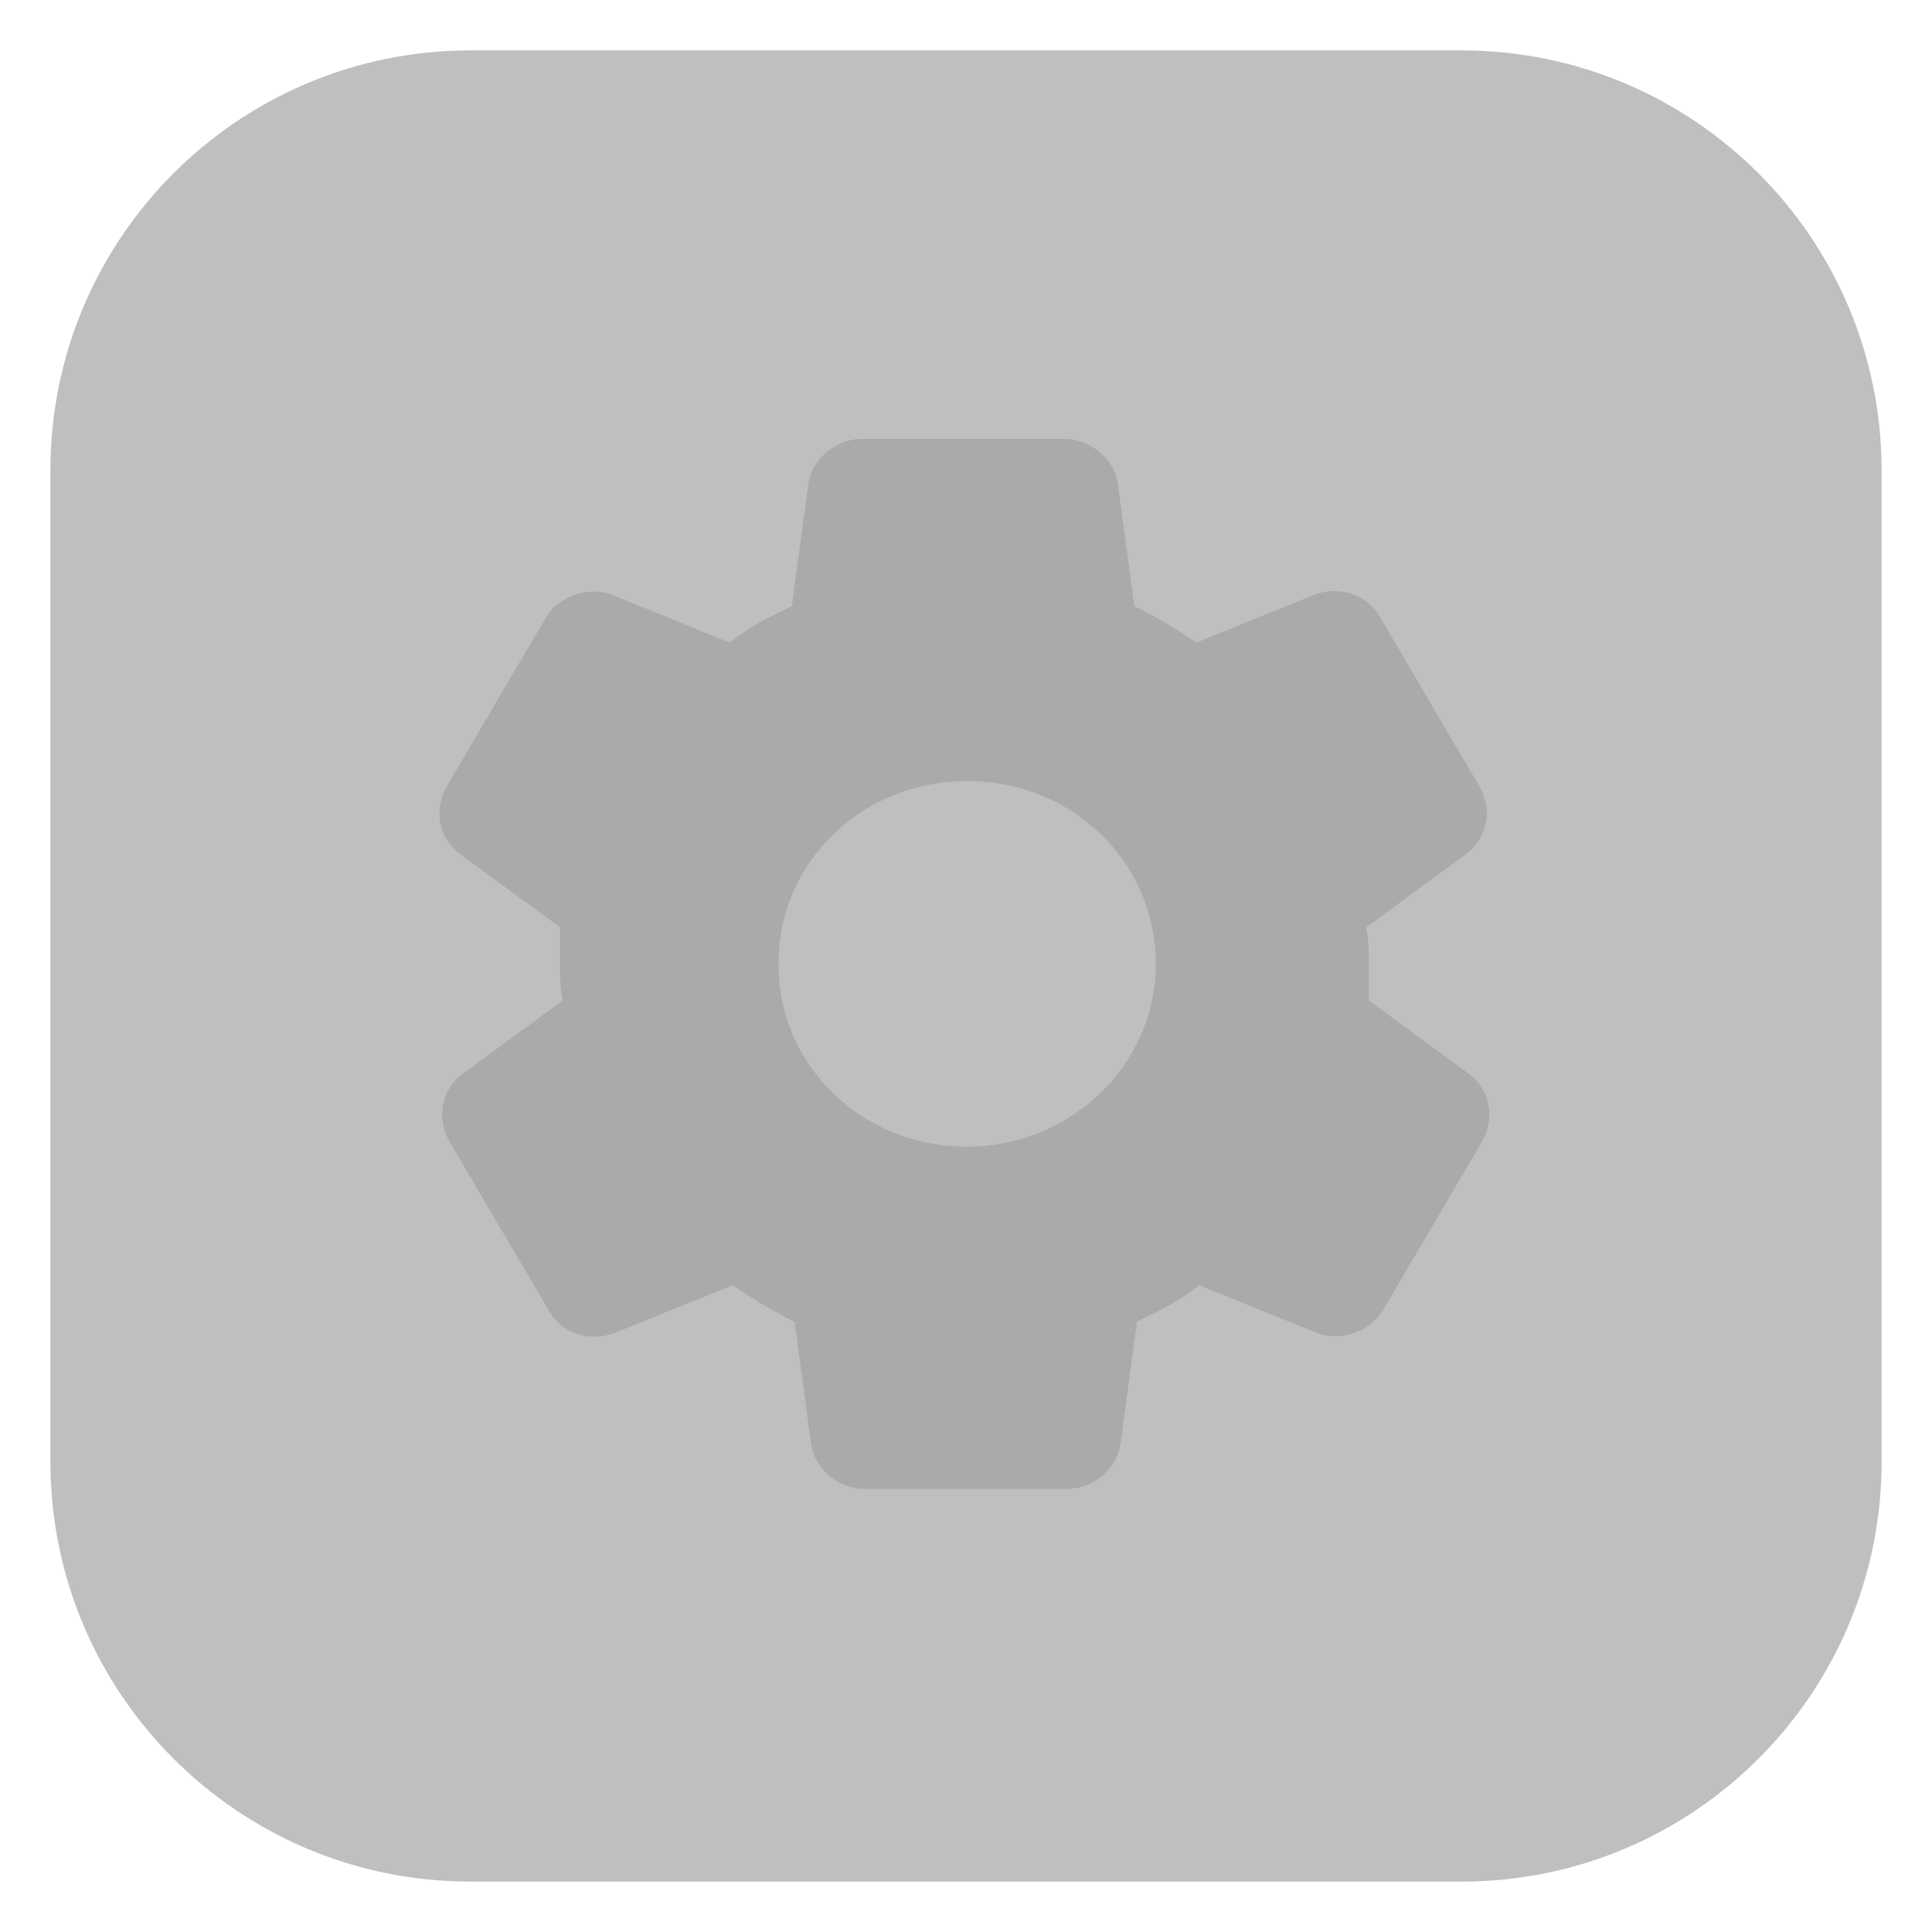
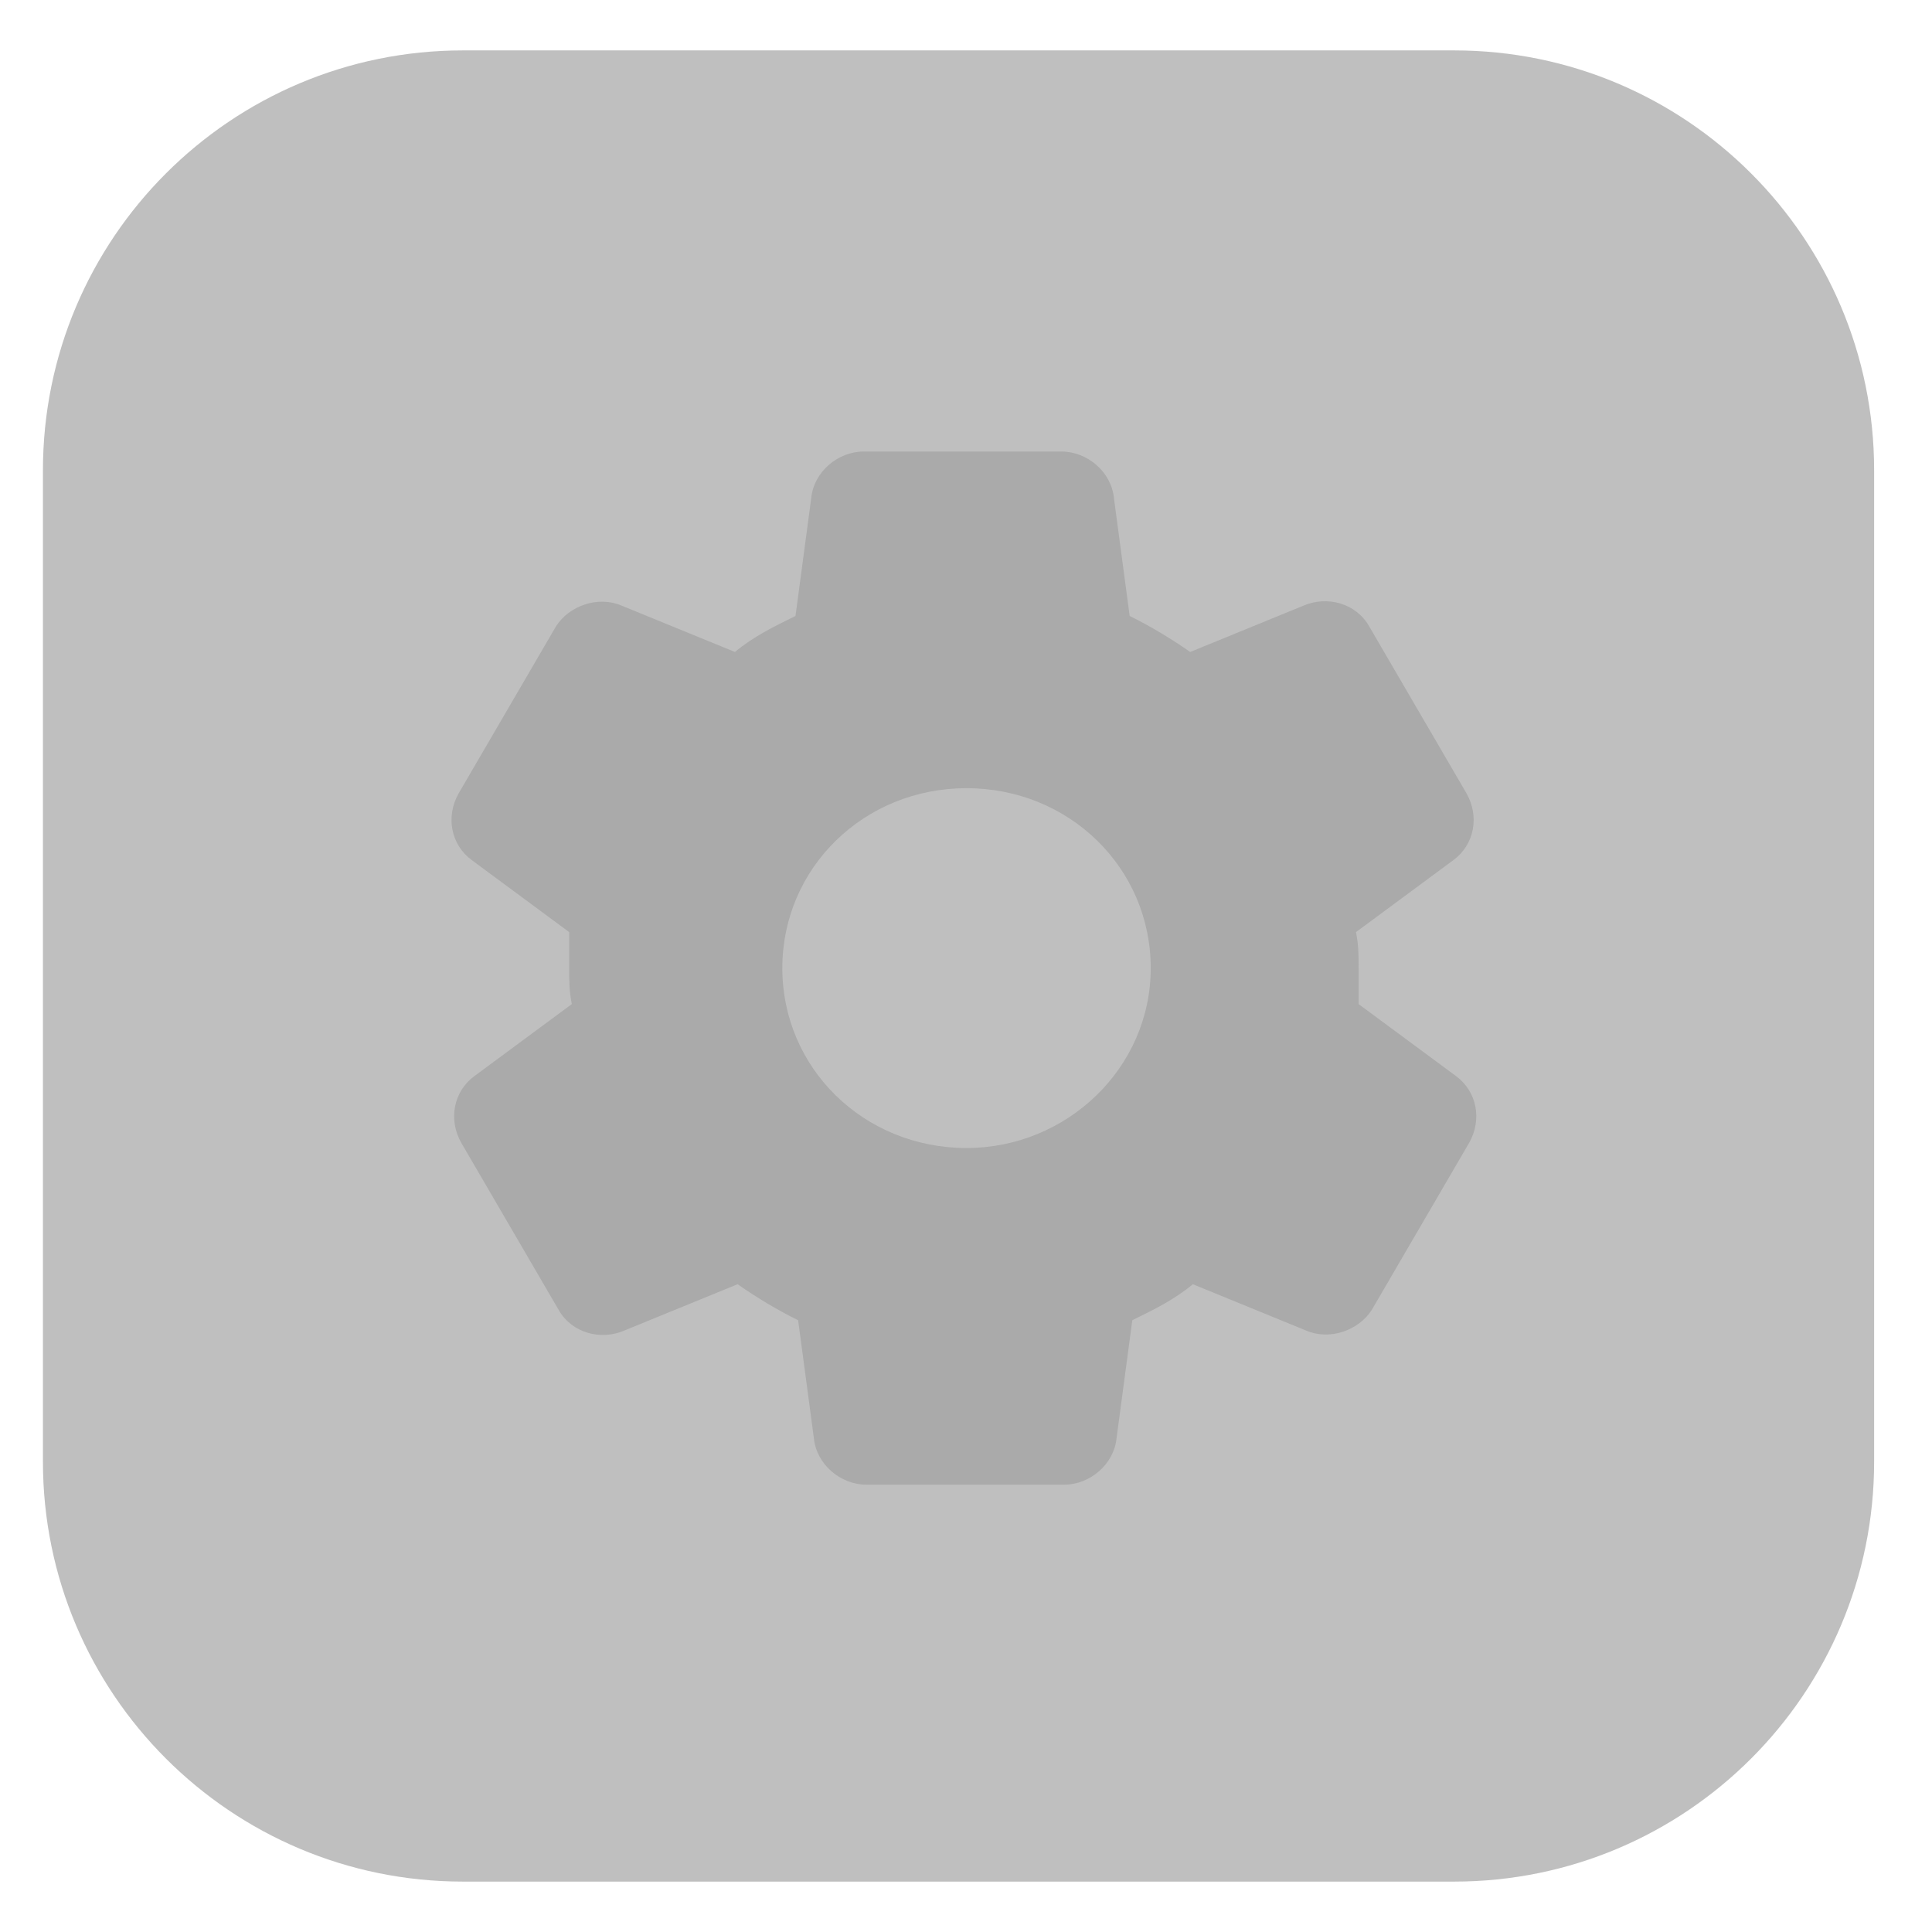
<svg xmlns="http://www.w3.org/2000/svg" width="230" height="230" viewBox="0 0 230 230" fill="none">
-   <rect width="218" height="218" rx="50" transform="matrix(-1 0 0 1 224 6)" fill="#808080" fill-opacity="0.5" />
-   <path d="M162.957 114.75C162.957 113.195 162.957 111.951 162.636 110.397L174.512 101.69C177.079 99.825 177.721 96.404 176.117 93.606L164.241 73.394C162.636 70.596 159.106 69.663 156.217 70.907L142.415 76.504C140.169 74.949 137.601 73.394 135.033 72.15L133.107 57.847C132.786 54.738 129.898 52.25 126.688 52.25H102.616C99.406 52.25 96.518 54.738 96.197 57.847L94.271 72.15C91.703 73.394 89.135 74.638 86.889 76.504L73.087 70.907C70.198 69.663 66.668 70.907 65.063 73.394L53.187 93.606C51.583 96.404 52.224 99.825 54.792 101.69L66.668 110.397C66.668 111.951 66.668 113.195 66.668 114.75C66.668 116.305 66.668 117.549 66.989 119.103L55.113 127.81C52.545 129.675 51.904 133.096 53.508 135.894L65.384 156.106C66.989 158.904 70.519 159.837 73.408 158.593L87.21 152.996C89.456 154.551 92.024 156.106 94.592 157.35L96.518 171.653C96.838 174.762 99.727 177.25 102.937 177.25H127.009C130.219 177.25 133.107 174.762 133.428 171.653L135.354 157.35C137.922 156.106 140.49 154.862 142.736 152.996L156.538 158.593C159.426 159.837 162.957 158.593 164.562 156.106L176.438 135.894C178.042 133.096 177.4 129.675 174.833 127.81L162.957 119.103C162.957 117.549 162.957 116.305 162.957 114.75ZM115.133 136.516C102.616 136.516 92.666 126.877 92.666 114.75C92.666 102.623 102.616 92.984 115.133 92.984C127.651 92.984 137.601 102.623 137.601 114.75C137.601 126.877 127.33 136.516 115.133 136.516Z" fill="#AAAAAA" />
+   <rect x="5.111" y="6" width="218" height="218" rx="50" fill="#808080" fill-opacity="0.5" />
+   <path d="M161.739 115.25C161.739 113.72 161.739 112.496 161.426 110.966L173.016 102.399C175.523 100.563 176.149 97.198 174.583 94.444L162.992 74.556C161.426 71.802 157.98 70.884 155.161 72.108L141.69 77.616C139.498 76.086 136.992 74.556 134.485 73.332L132.606 59.258C132.293 56.198 129.473 53.75 126.341 53.75H102.846C99.713 53.75 96.894 56.198 96.581 59.258L94.701 73.332C92.195 74.556 89.689 75.78 87.496 77.616L74.026 72.108C71.207 70.884 67.761 72.108 66.195 74.556L54.604 94.444C53.038 97.198 53.664 100.563 56.17 102.399L67.761 110.966C67.761 112.496 67.761 113.72 67.761 115.25C67.761 116.78 67.761 118.004 68.074 119.534L56.483 128.101C53.977 129.937 53.351 133.302 54.917 136.056L66.508 155.944C68.074 158.698 71.52 159.616 74.339 158.392L87.81 152.884C90.002 154.414 92.508 155.944 95.015 157.168L96.894 171.243C97.207 174.302 100.027 176.75 103.159 176.75H126.654C129.787 176.75 132.606 174.302 132.919 171.243L134.799 157.168C137.305 155.944 139.811 154.72 142.004 152.884L155.474 158.392C158.293 159.616 161.739 158.392 163.305 155.944L174.896 136.056C176.462 133.302 175.836 129.937 173.33 128.101L161.739 119.534C161.739 118.004 161.739 116.78 161.739 115.25ZM115.063 136.668C102.846 136.668 93.135 127.183 93.135 115.25C93.135 103.317 102.846 93.832 115.063 93.832C127.28 93.832 136.992 103.317 136.992 115.25C136.992 127.183 126.967 136.668 115.063 136.668Z" fill="#AAAAAA" />
</svg>
